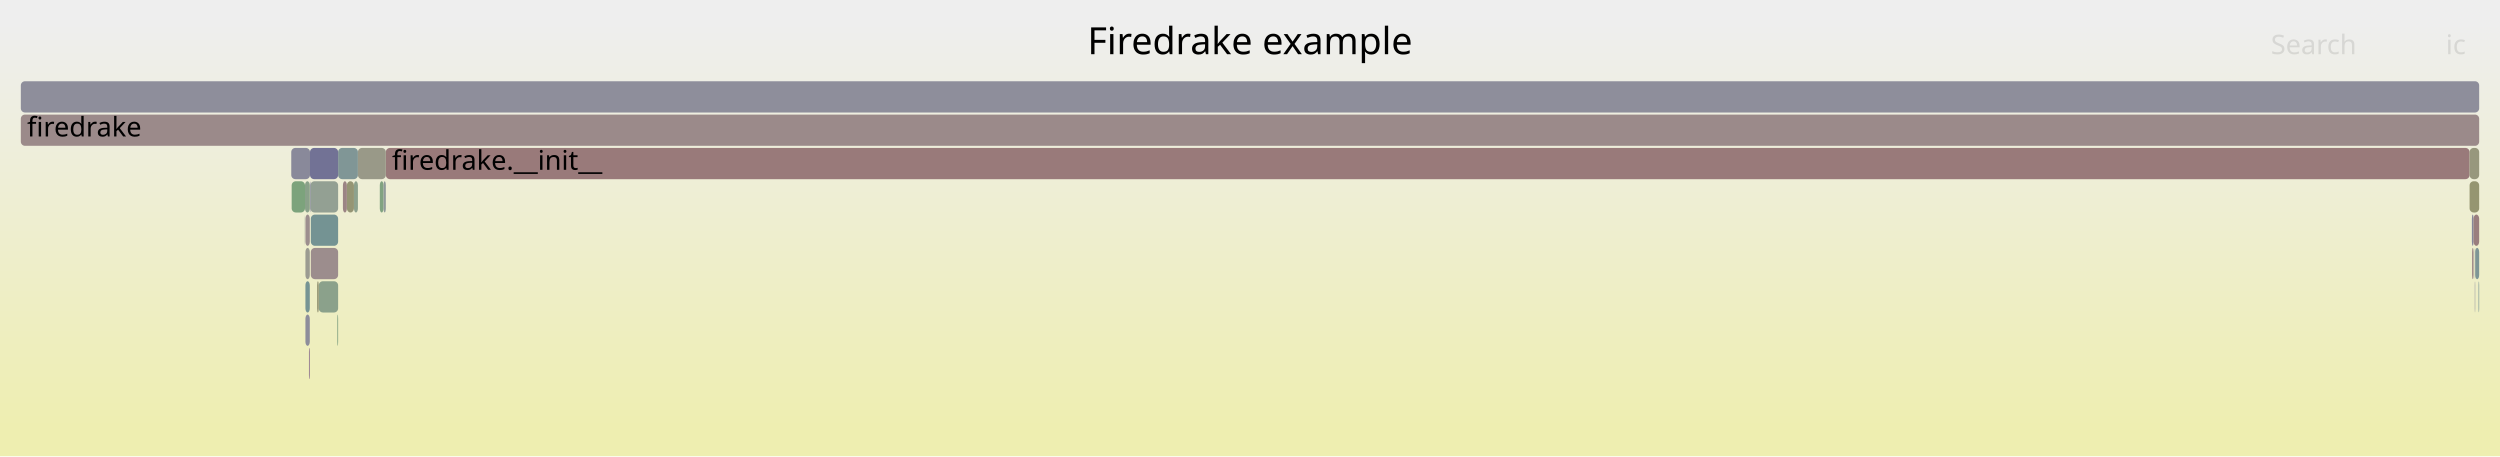
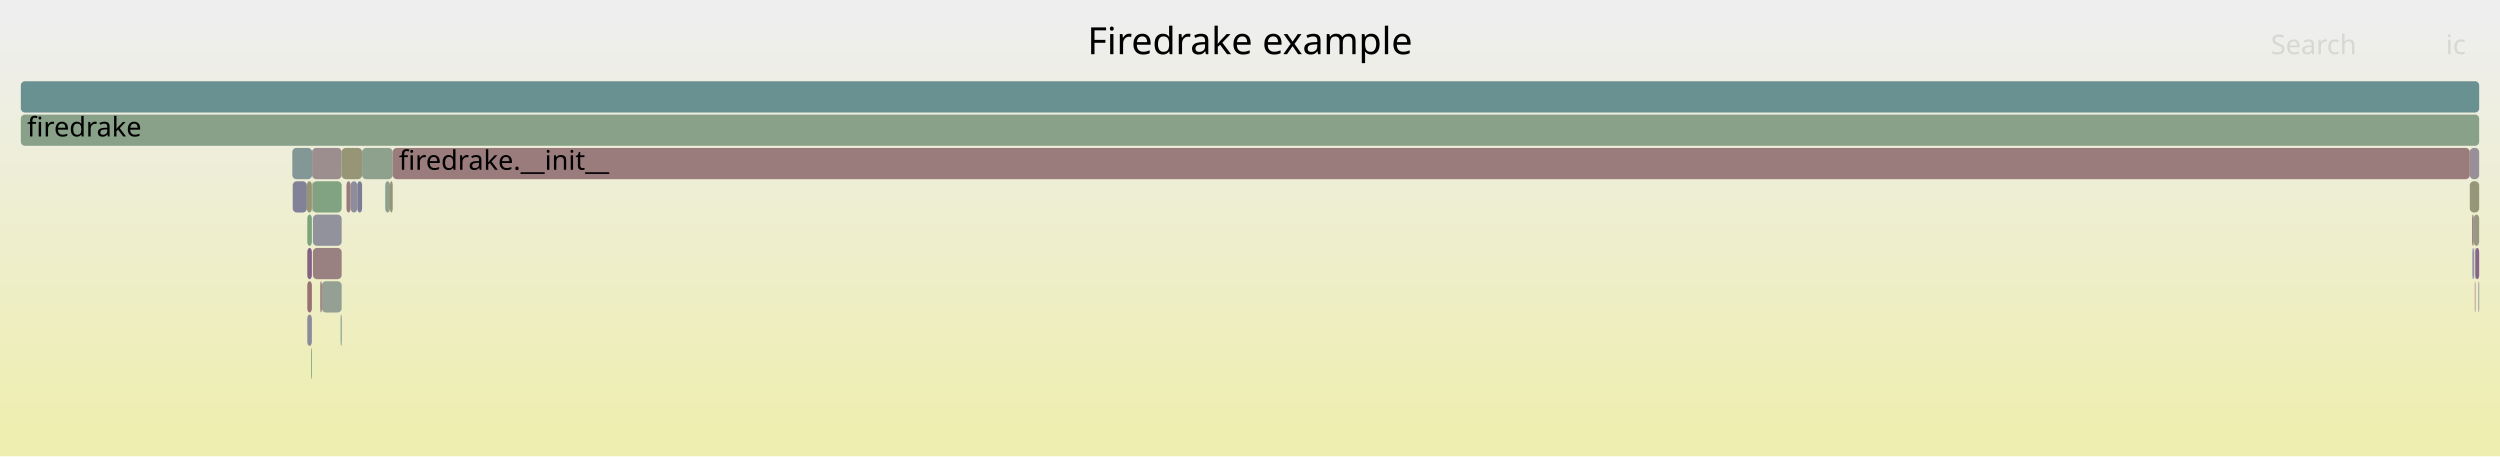
<svg xmlns="http://www.w3.org/2000/svg" version="1.1" width="1200" height="219" viewBox="0 0 1200 219">
  <defs>
    <linearGradient id="background" y1="0" y2="1" x1="0" x2="0">
      <stop stop-color="#eeeeee" offset="5%" />
      <stop stop-color="#eeeeb0" offset="95%" />
    </linearGradient>
  </defs>
  <style type="text/css">
	text { font-family:Verdana; font-size:13px; fill:rgb(0,0,0); }
	#search, #ignorecase { opacity:0.1; cursor:pointer; }
	#search:hover, #search.show, #ignorecase:hover, #ignorecase.show { opacity:1; }
	#subtitle { text-anchor:middle; font-color:rgb(160,160,160); }
	#title { text-anchor:middle; font-size:18px}
	#unzoom { cursor:pointer; }
	#frames &gt; *:hover { stroke:black; stroke-width:0.5; cursor:pointer; }
	.hide { display:none; }
	.parent { opacity:0.5; }
</style>
  <rect x="0.0" y="0" width="1200.0" height="219.0" fill="url(#background)" />
  <text id="title" x="600.00" y="26">Firedrake example</text>
  <text id="details" x="10.00" y="201"> </text>
  <text id="unzoom" x="10.00" y="26" class="hide">Reset Zoom</text>
  <text id="search" x="1090.00" y="26">Search</text>
  <text id="ignorecase" x="1174.00" y="26">ic</text>
  <text id="matched" x="1090.00" y="201"> </text>
  <g id="frames">
    <g>
-       <rect x="149.2" y="103" width="13.1" height="15.0" fill="rgb(116.134,147.146,147.146)" rx="2" ry="2" />
-       <text x="152.21" y="113.5" />
+       <rect x="150.0" y="87" width="14.0" height="15.0" fill="rgb(129.203,162.688,129.203)" rx="2" ry="2" />
+       <text x="153.00" y="97.5" />
    </g>
    <g>
-       <rect x="149.2" y="119" width="13.1" height="15.0" fill="rgb(155.785,141.016,141.016)" rx="2" ry="2" />
-       <text x="152.21" y="129.5" />
+       <rect x="187.2" y="87" width="1.3" height="15.0" fill="rgb(148.53,148.53,112.105)" rx="2" ry="2" />
+       <text x="190.19" y="97.5" />
    </g>
    <g>
-       <rect x="140.0" y="87" width="6.4" height="15.0" fill="rgb(124.431,163.465,124.431)" rx="2" ry="2" />
-       <text x="143.02" y="97.5" />
+       <rect x="154.5" y="135" width="9.5" height="15.0" fill="rgb(147.723,159.673,147.723)" rx="2" ry="2" />
+       <text x="157.50" y="145.5" />
    </g>
    <g>
-       <rect x="1186.5" y="103" width="0.8" height="15.0" fill="rgb(134.073,134.073,153.369)" rx="2" ry="2" />
-       <text x="1189.48" y="113.5" />
+       <rect x="147.5" y="119" width="2.2" height="15.0" fill="rgb(134.084,96.716,134.084)" rx="2" ry="2" />
+       <text x="150.47" y="129.5" />
    </g>
    <g>
-       <rect x="153.0" y="135" width="9.3" height="15.0" fill="rgb(138.945,161.102,138.945)" rx="2" ry="2" />
-       <text x="155.99" y="145.5" />
+       <rect x="149.7" y="87" width="0.1" height="15.0" fill="rgb(142.404,153.957,153.957)" rx="2" ry="2" />
+       <text x="152.66" y="97.5" />
    </g>
    <g>
-       <rect x="1187.3" y="103" width="2.7" height="15.0" fill="rgb(153.784,125.68,125.68)" rx="2" ry="2" />
-       <text x="1190.32" y="113.5" />
+       <rect x="1186.6" y="103" width="0.8" height="15.0" fill="rgb(153.427,122.939,122.939)" rx="2" ry="2" />
+       <text x="1189.61" y="113.5" />
    </g>
    <g>
-       <rect x="146.6" y="135" width="2.1" height="15.0" fill="rgb(117.748,147.564,147.564)" rx="2" ry="2" />
-       <text x="149.56" y="145.5" />
+       <rect x="10.0" y="39" width="1180.0" height="15.0" fill="rgb(106.405,144.624,144.624)" rx="2" ry="2" />
+       <text x="13.00" y="49.5" />
    </g>
    <g>
-       <rect x="185.2" y="71" width="1000.2" height="15.0" fill="rgb(153.285,121.851,121.851)" rx="2" ry="2" />
-       <text x="188.16" y="81.5">firedrake.__init__</text>
+       <rect x="1187.9" y="135" width="0.3" height="15.0" fill="rgb(152.394,115.024,115.024)" rx="2" ry="2" />
+       <text x="1190.93" y="145.5" />
    </g>
    <g>
-       <rect x="146.6" y="103" width="2.1" height="15.0" fill="rgb(155.85,141.517,141.517)" rx="2" ry="2" />
-       <text x="149.56" y="113.5" />
+       <rect x="1189.7" y="135" width="0.3" height="15.0" fill="rgb(110.006,110.006,148.711)" rx="2" ry="2" />
+       <text x="1192.71" y="145.5" />
    </g>
    <g>
-       <rect x="1185.4" y="87" width="4.6" height="15.0" fill="rgb(148.764,148.764,113.243)" rx="2" ry="2" />
-       <text x="1188.41" y="97.5" />
+       <rect x="184.9" y="87" width="2.3" height="15.0" fill="rgb(142.961,160.448,142.961)" rx="2" ry="2" />
+       <text x="187.94" y="97.5" />
    </g>
    <g>
-       <rect x="182.3" y="87" width="1.8" height="15.0" fill="rgb(129.188,162.69,129.188)" rx="2" ry="2" />
-       <text x="185.29" y="97.5" />
+       <rect x="147.5" y="135" width="2.2" height="15.0" fill="rgb(152.265,114.034,114.034)" rx="2" ry="2" />
+       <text x="150.47" y="145.5" />
    </g>
    <g>
-       <rect x="149.0" y="87" width="13.3" height="15.0" fill="rgb(147.339,159.736,147.339)" rx="2" ry="2" />
-       <text x="151.99" y="97.5" />
+       <rect x="1188.2" y="119" width="1.8" height="15.0" fill="rgb(135.523,100.402,135.523)" rx="2" ry="2" />
+       <text x="1191.18" y="129.5" />
    </g>
    <g>
-       <rect x="152.2" y="135" width="0.8" height="15.0" fill="rgb(149.234,149.234,115.519)" rx="2" ry="2" />
-       <text x="155.16" y="145.5" />
+       <rect x="153.7" y="135" width="0.8" height="15.0" fill="rgb(153.883,126.439,126.439)" rx="2" ry="2" />
+       <text x="156.67" y="145.5" />
    </g>
    <g>
-       <rect x="169.9" y="87" width="1.9" height="15.0" fill="rgb(140.653,160.824,140.653)" rx="2" ry="2" />
-       <text x="172.86" y="97.5" />
+       <rect x="140.5" y="87" width="6.8" height="15.0" fill="rgb(129.033,129.033,152.393)" rx="2" ry="2" />
+       <text x="143.46" y="97.5" />
    </g>
    <g>
-       <rect x="146.6" y="119" width="2.1" height="15.0" fill="rgb(155.283,155.283,144.832)" rx="2" ry="2" />
-       <text x="149.56" y="129.5" />
+       <rect x="147.3" y="87" width="2.4" height="15.0" fill="rgb(149.129,149.129,115.012)" rx="2" ry="2" />
+       <text x="150.30" y="97.5" />
    </g>
    <g>
-       <rect x="1187.9" y="119" width="0.2" height="15.0" fill="rgb(146.8,155.096,155.096)" rx="2" ry="2" />
-       <text x="1190.87" y="129.5" />
+       <rect x="149.8" y="71" width="14.2" height="15.0" fill="rgb(155.966,142.408,142.408)" rx="2" ry="2" />
+       <text x="152.83" y="81.5" />
    </g>
    <g>
-       <rect x="162.3" y="71" width="9.5" height="15.0" fill="rgb(127.909,150.199,150.199)" rx="2" ry="2" />
-       <text x="165.29" y="81.5" />
+       <rect x="150.2" y="119" width="13.8" height="15.0" fill="rgb(154.174,128.664,128.664)" rx="2" ry="2" />
+       <text x="153.23" y="129.5" />
    </g>
    <g>
-       <rect x="148.8" y="87" width="0.2" height="15.0" fill="rgb(113.802,113.802,149.446)" rx="2" ry="2" />
-       <text x="151.82" y="97.5" />
+       <rect x="147.5" y="151" width="2.2" height="15.0" fill="rgb(138.828,138.828,154.289)" rx="2" ry="2" />
+       <text x="150.47" y="161.5" />
    </g>
    <g>
-       <rect x="161.9" y="151" width="0.4" height="15.0" fill="rgb(130.814,162.426,130.814)" rx="2" ry="2" />
-       <text x="164.88" y="161.5" />
+       <rect x="1185.5" y="71" width="4.5" height="15.0" fill="rgb(152.127,142.951,152.127)" rx="2" ry="2" />
+       <text x="1188.54" y="81.5" />
    </g>
    <g>
-       <rect x="146.3" y="103" width="0.1" height="15.0" fill="rgb(148.675,159.518,148.675)" rx="2" ry="2" />
-       <text x="149.26" y="113.5" />
+       <rect x="150.2" y="103" width="13.8" height="15.0" fill="rgb(146.378,146.378,155.751)" rx="2" ry="2" />
+       <text x="153.23" y="113.5" />
    </g>
    <g>
-       <rect x="166.5" y="87" width="3.4" height="15.0" fill="rgb(149.4,149.4,116.321)" rx="2" ry="2" />
-       <text x="169.49" y="97.5" />
+       <rect x="147.5" y="103" width="2.2" height="15.0" fill="rgb(124.964,163.378,124.964)" rx="2" ry="2" />
+       <text x="150.47" y="113.5" />
    </g>
    <g>
-       <rect x="184.1" y="87" width="1.1" height="15.0" fill="rgb(144.101,154.397,154.397)" rx="2" ry="2" />
-       <text x="187.07" y="97.5" />
-     </g>
-     <g>
-       <rect x="1188.1" y="119" width="1.9" height="15.0" fill="rgb(126.102,149.73,149.73)" rx="2" ry="2" />
-       <text x="1191.08" y="129.5" />
-     </g>
-     <g>
-       <rect x="1187.9" y="135" width="0.2" height="15.0" fill="rgb(131.77,131.77,152.923)" rx="2" ry="2" />
-       <text x="1190.87" y="145.5" />
-     </g>
-     <g>
-       <rect x="148.7" y="87" width="0.1" height="15.0" fill="rgb(148.681,148.681,112.837)" rx="2" ry="2" />
-       <text x="151.66" y="97.5" />
-     </g>
-     <g>
-       <rect x="148.8" y="71" width="13.5" height="15.0" fill="rgb(113.716,113.716,149.429)" rx="2" ry="2" />
-       <text x="151.82" y="81.5" />
-     </g>
-     <g>
-       <rect x="10.0" y="55" width="1180.0" height="15.0" fill="rgb(155.381,137.922,137.922)" rx="2" ry="2" />
+       <rect x="10.0" y="55" width="1180.0" height="15.0" fill="rgb(137.436,161.348,137.436)" rx="2" ry="2" />
      <text x="13.00" y="65.5">firedrake</text>
    </g>
    <g>
-       <rect x="10.0" y="39" width="1180.0" height="15.0" fill="rgb(142.449,142.449,154.99)" rx="2" ry="2" />
-       <text x="13.00" y="49.5" />
+       <rect x="1185.5" y="87" width="4.5" height="15.0" fill="rgb(150.345,150.345,120.901)" rx="2" ry="2" />
+       <text x="1188.54" y="97.5" />
    </g>
    <g>
-       <rect x="146.4" y="87" width="2.3" height="15.0" fill="rgb(138.128,161.235,138.128)" rx="2" ry="2" />
-       <text x="149.40" y="97.5" />
+       <rect x="163.5" y="151" width="0.5" height="15.0" fill="rgb(123.284,149,149)" rx="2" ry="2" />
+       <text x="166.55" y="161.5" />
    </g>
    <g>
-       <rect x="171.8" y="71" width="13.4" height="15.0" fill="rgb(153.413,153.413,135.771)" rx="2" ry="2" />
-       <text x="174.81" y="81.5" />
+       <rect x="173.8" y="71" width="14.7" height="15.0" fill="rgb(141.12,160.748,141.12)" rx="2" ry="2" />
+       <text x="176.82" y="81.5" />
    </g>
    <g>
-       <rect x="164.6" y="87" width="1.9" height="15.0" fill="rgb(154.57,131.706,131.706)" rx="2" ry="2" />
-       <text x="167.63" y="97.5" />
+       <rect x="1187.9" y="119" width="0.3" height="15.0" fill="rgb(111.857,111.857,149.069)" rx="2" ry="2" />
+       <text x="1190.93" y="129.5" />
    </g>
    <g>
-       <rect x="1186.6" y="119" width="0.7" height="15.0" fill="rgb(154.773,133.26,133.26)" rx="2" ry="2" />
-       <text x="1189.63" y="129.5" />
+       <rect x="166.3" y="87" width="2.0" height="15.0" fill="rgb(153.341,122.282,122.282)" rx="2" ry="2" />
+       <text x="169.35" y="97.5" />
    </g>
    <g>
-       <rect x="148.3" y="167" width="0.4" height="15.0" fill="rgb(139.987,111.843,139.987)" rx="2" ry="2" />
-       <text x="151.30" y="177.5" />
+       <rect x="171.5" y="87" width="2.3" height="15.0" fill="rgb(124.412,124.412,151.499)" rx="2" ry="2" />
+       <text x="174.54" y="97.5" />
    </g>
    <g>
-       <rect x="146.6" y="151" width="2.1" height="15.0" fill="rgb(141.153,141.153,154.739)" rx="2" ry="2" />
-       <text x="149.56" y="161.5" />
+       <rect x="168.3" y="87" width="3.2" height="15.0" fill="rgb(141.051,141.051,154.72)" rx="2" ry="2" />
+       <text x="171.28" y="97.5" />
    </g>
    <g>
-       <rect x="1185.4" y="71" width="4.6" height="15.0" fill="rgb(151.276,151.276,125.412)" rx="2" ry="2" />
-       <text x="1188.41" y="81.5" />
+       <rect x="1186.8" y="119" width="0.6" height="15.0" fill="rgb(118.087,118.087,150.275)" rx="2" ry="2" />
+       <text x="1189.75" y="129.5" />
    </g>
    <g>
-       <rect x="1189.7" y="135" width="0.3" height="15.0" fill="rgb(118.771,147.83,147.83)" rx="2" ry="2" />
-       <text x="1192.70" y="145.5" />
+       <rect x="149.3" y="167" width="0.4" height="15.0" fill="rgb(127.034,163.041,127.034)" rx="2" ry="2" />
+       <text x="152.28" y="177.5" />
    </g>
    <g>
-       <rect x="139.8" y="71" width="9.0" height="15.0" fill="rgb(136.999,136.999,153.935)" rx="2" ry="2" />
-       <text x="142.85" y="81.5" />
+       <rect x="164.0" y="71" width="9.8" height="15.0" fill="rgb(149.87,149.87,118.598)" rx="2" ry="2" />
+       <text x="167.00" y="81.5" />
+     </g>
+     <g>
+       <rect x="149.8" y="87" width="0.2" height="15.0" fill="rgb(156.194,144.158,144.158)" rx="2" ry="2" />
+       <text x="152.83" y="97.5" />
+     </g>
+     <g>
+       <rect x="140.3" y="71" width="9.5" height="15.0" fill="rgb(131.114,151.029,151.029)" rx="2" ry="2" />
+       <text x="143.31" y="81.5" />
+     </g>
+     <g>
+       <rect x="188.5" y="71" width="997.0" height="15.0" fill="rgb(153.54,123.807,123.807)" rx="2" ry="2" />
+       <text x="191.47" y="81.5">firedrake.__init__</text>
+     </g>
+     <g>
+       <rect x="1187.4" y="103" width="2.6" height="15.0" fill="rgb(152.471,152.471,131.207)" rx="2" ry="2" />
+       <text x="1190.42" y="113.5" />
    </g>
  </g>
</svg>
